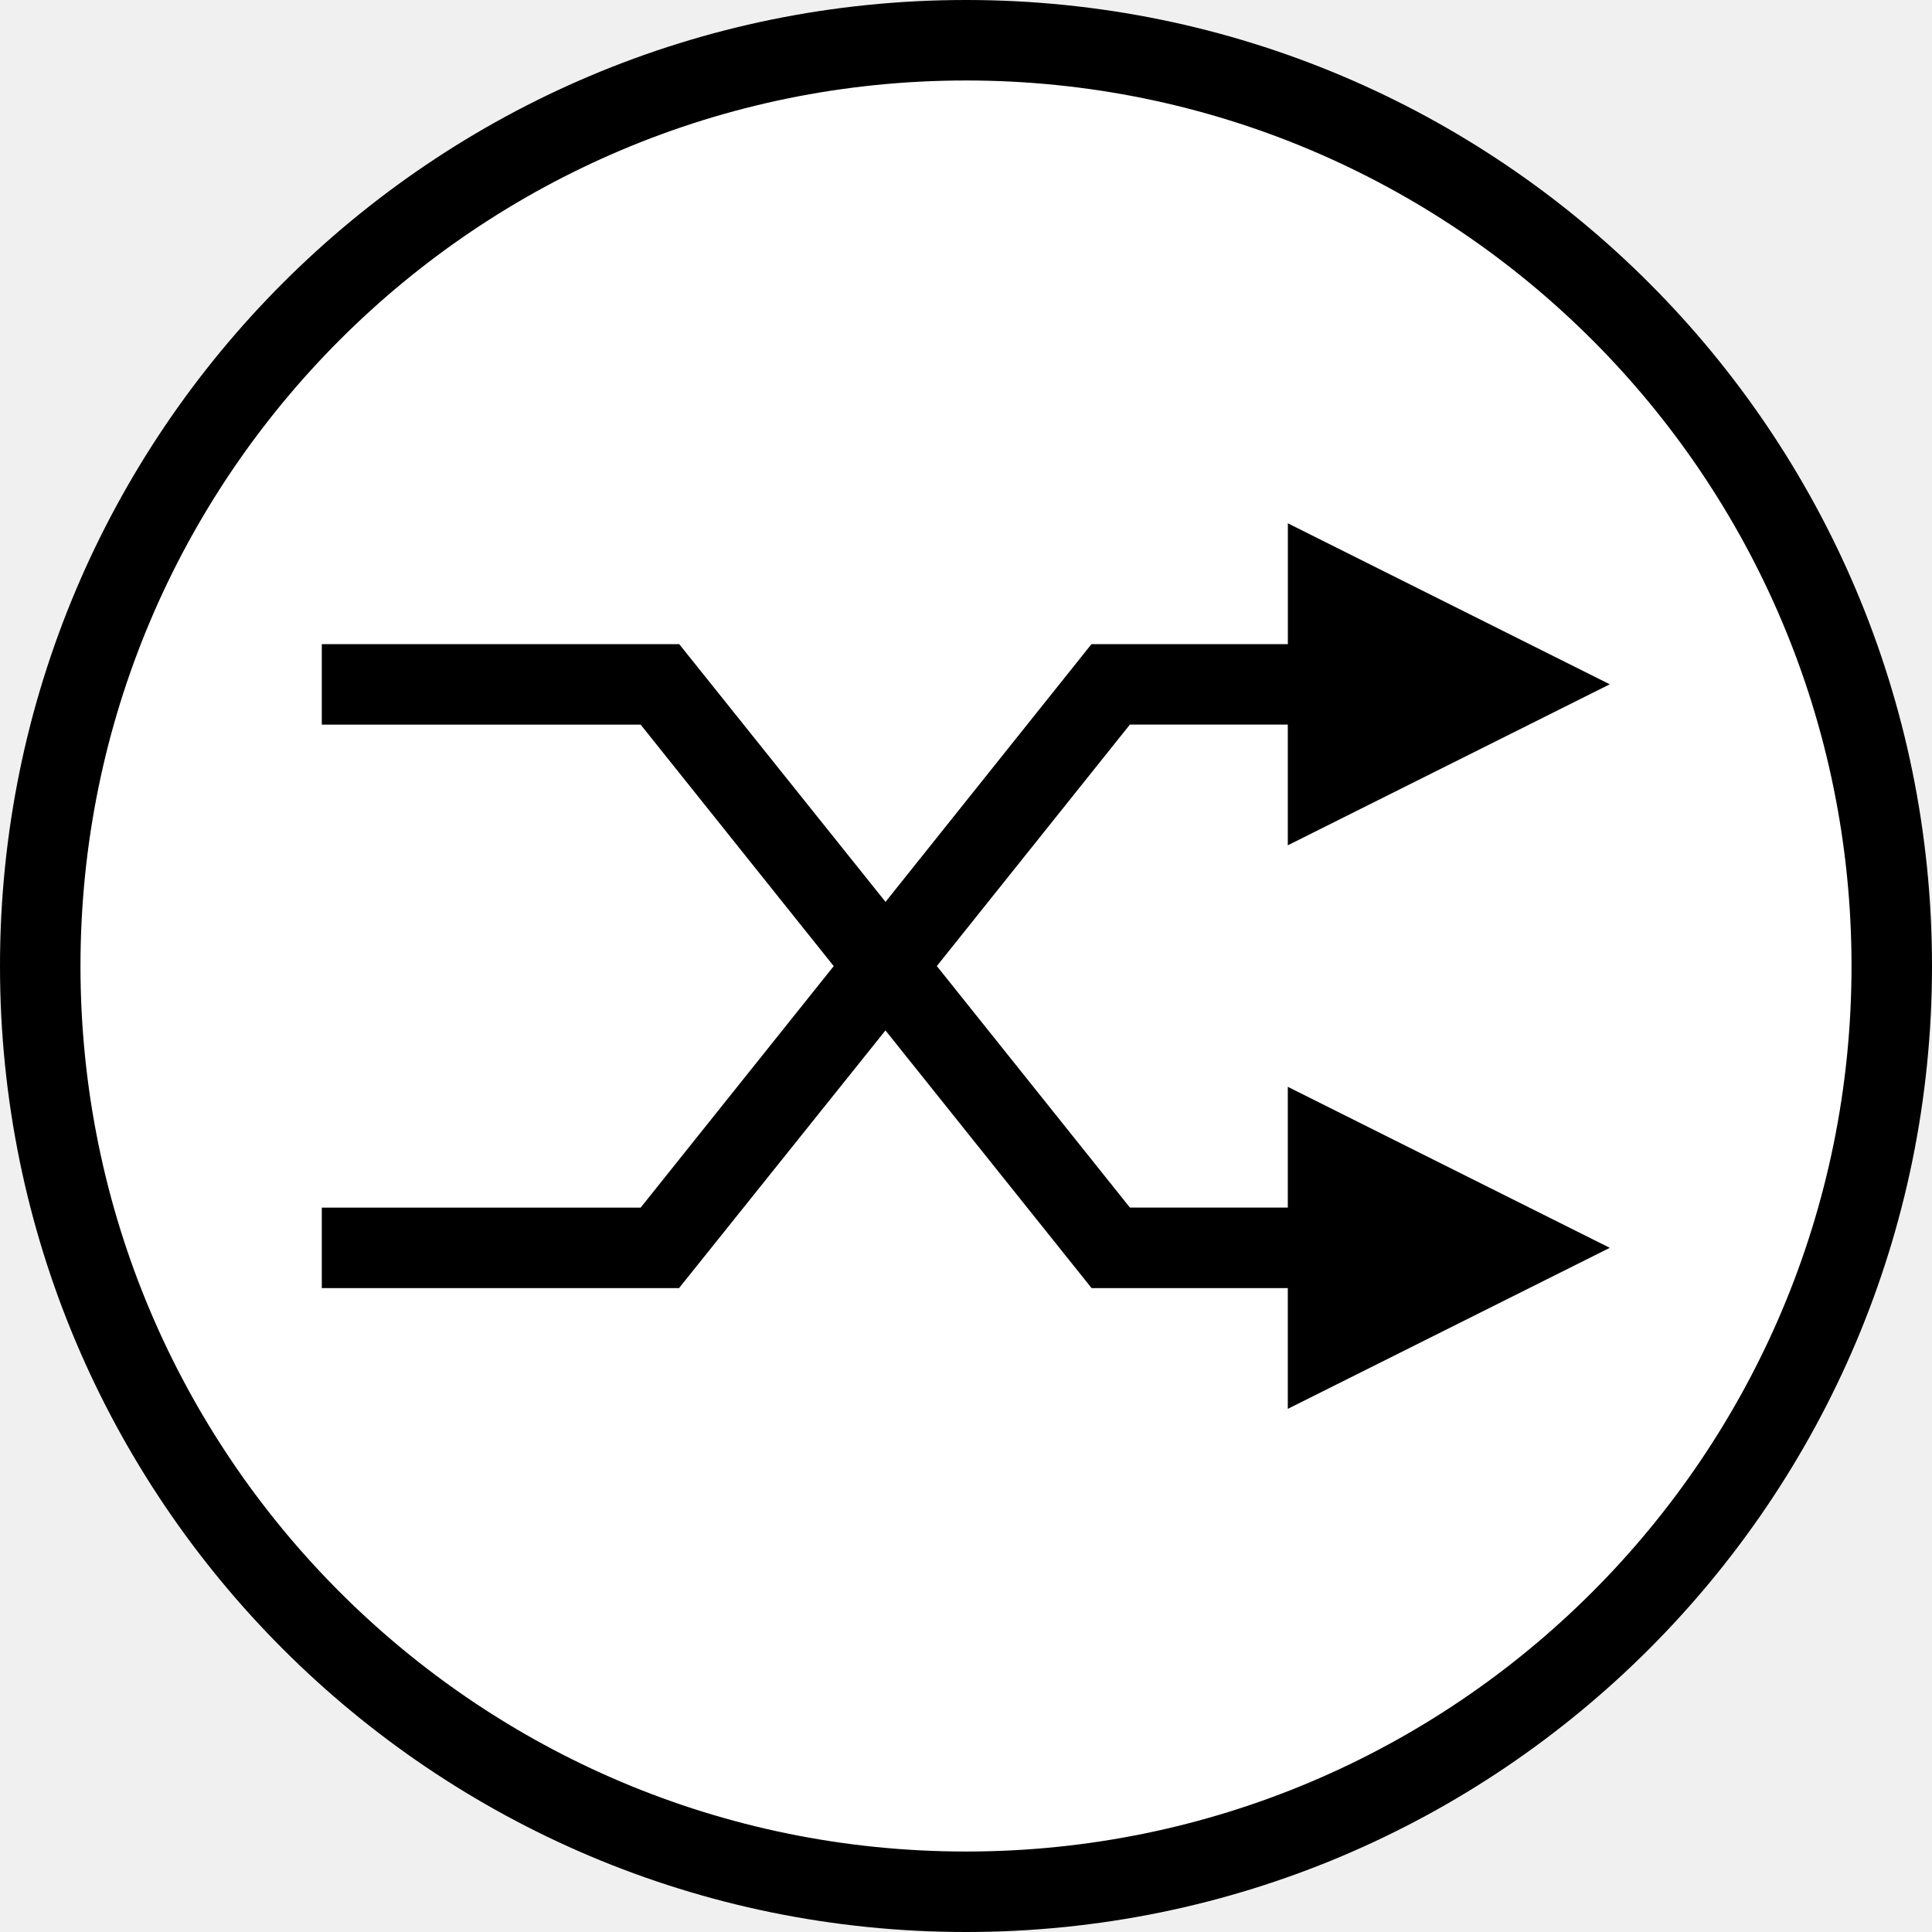
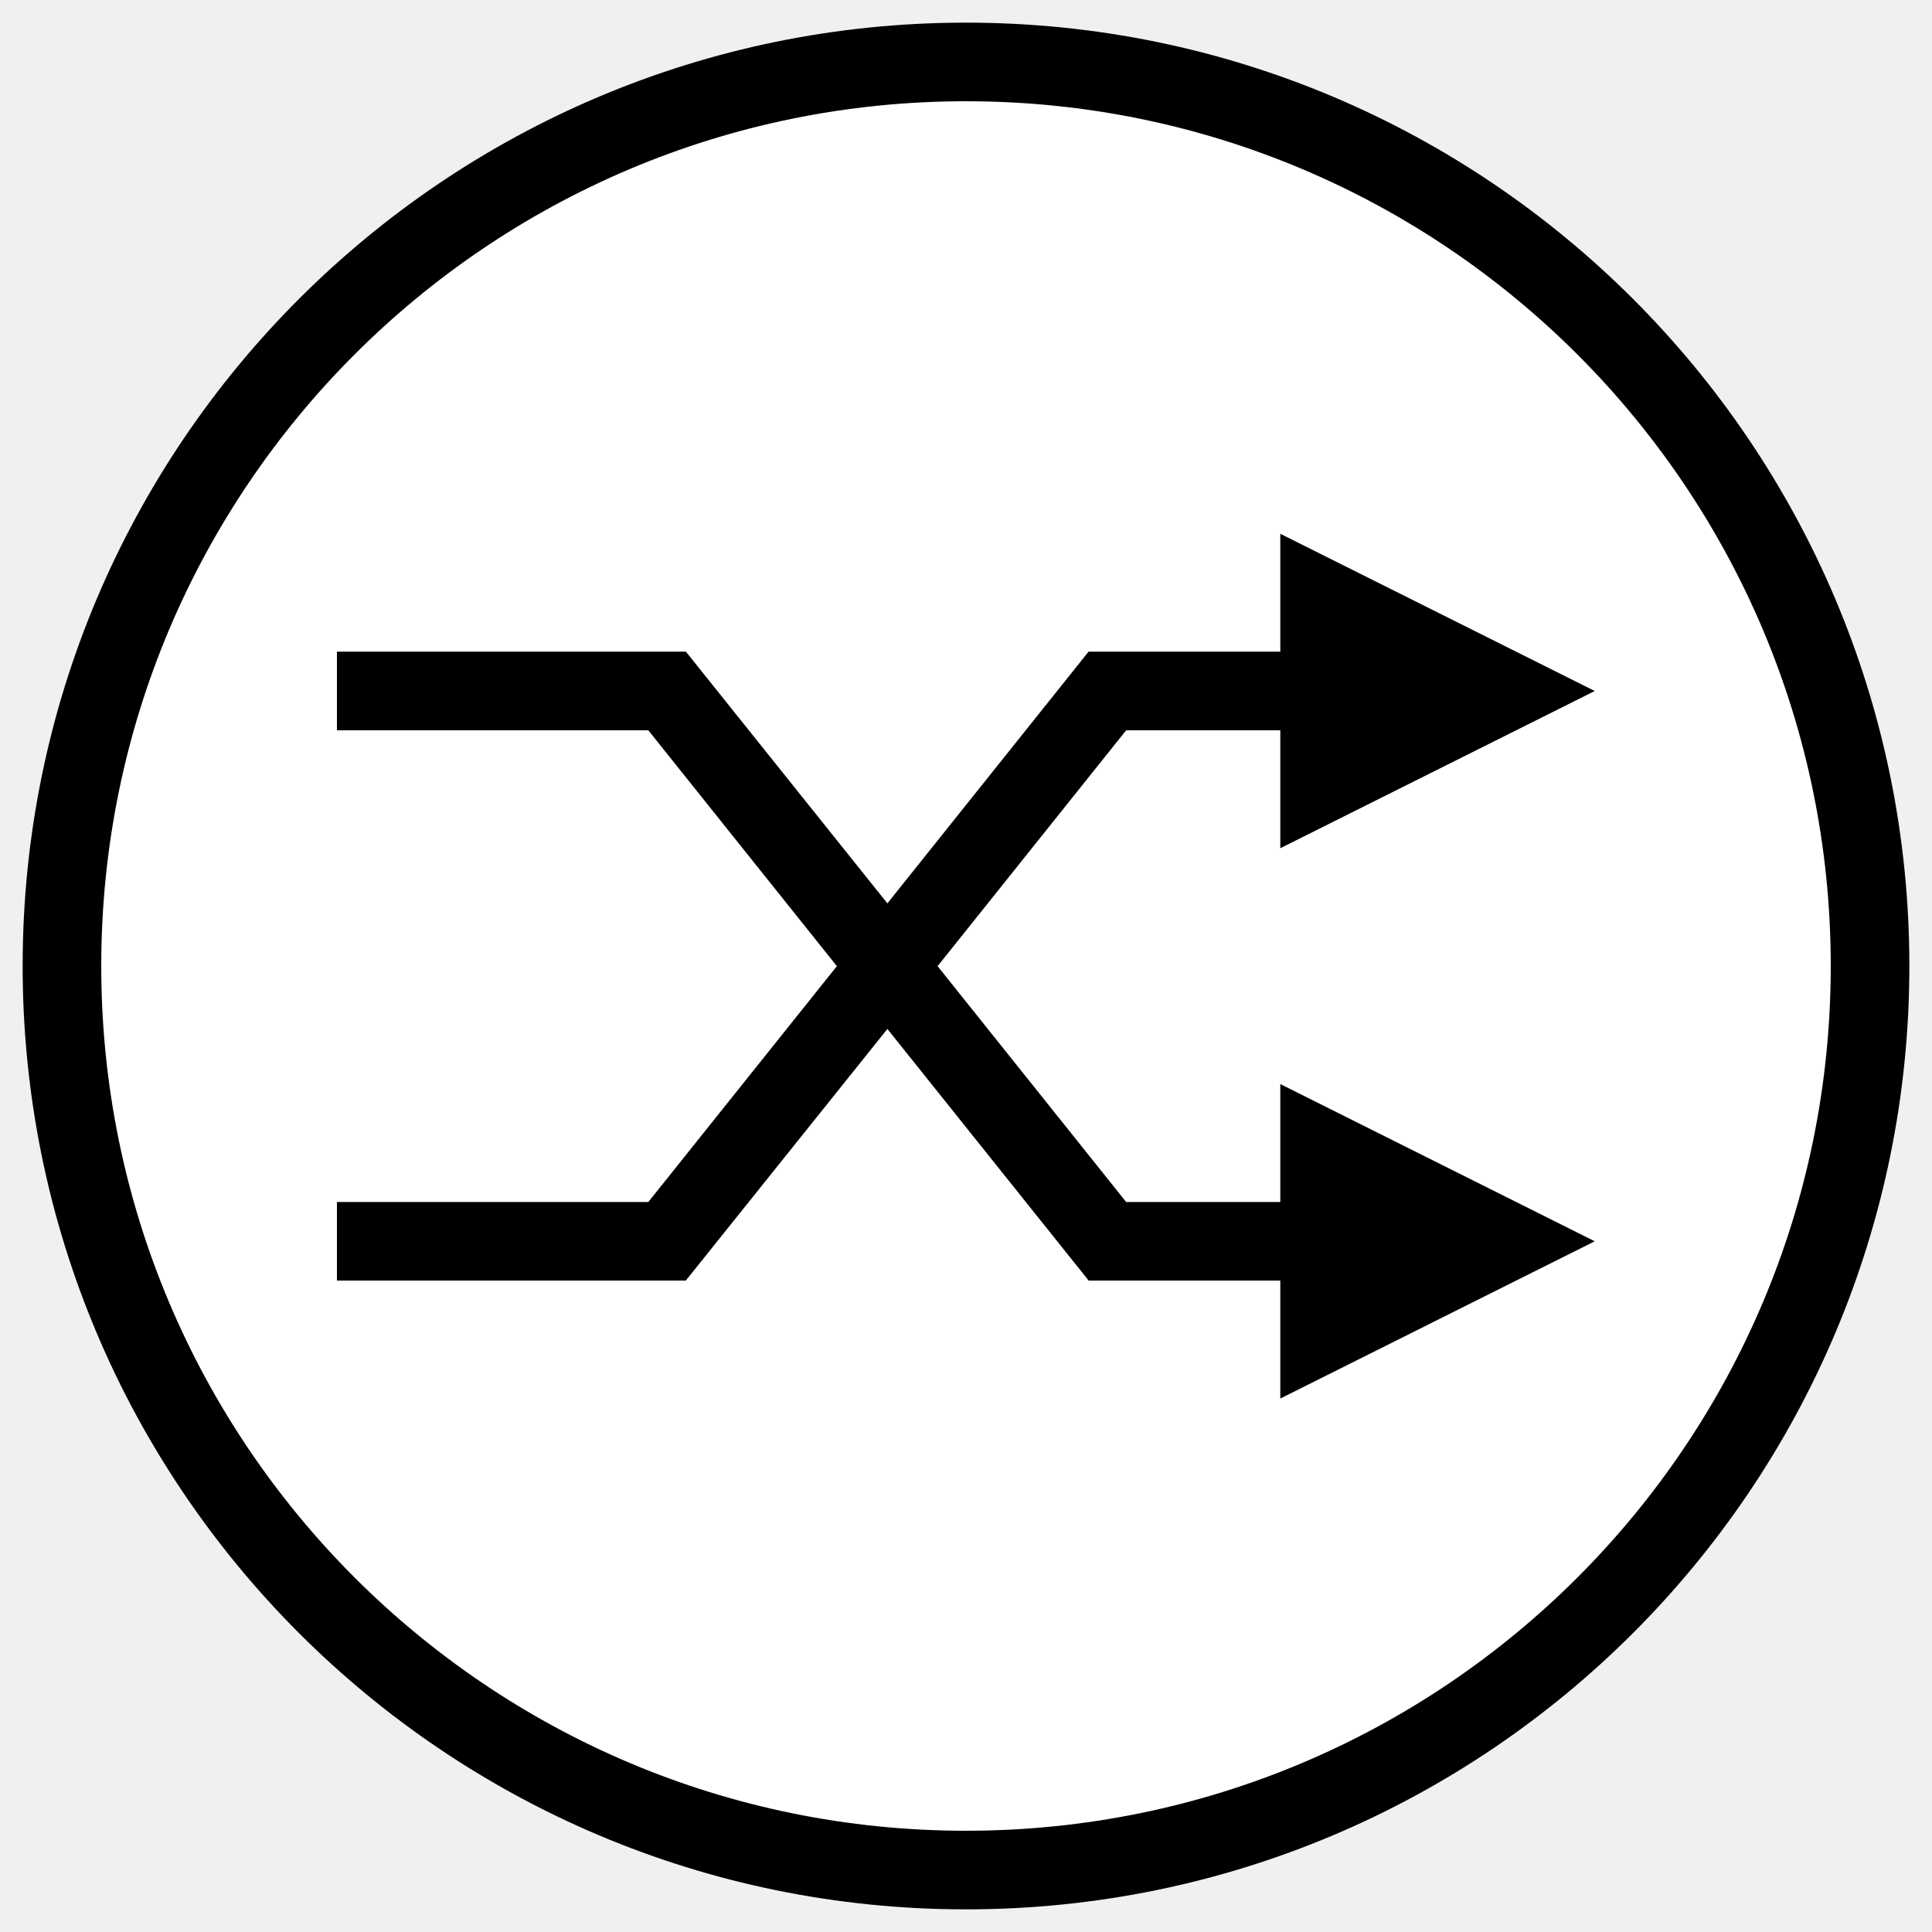
- <svg xmlns="http://www.w3.org/2000/svg" viewBox="0 0 32 32" id="svg2" version="1.1">
+ <svg xmlns="http://www.w3.org/2000/svg" viewBox="0 0 512 512" id="svg2" version="1.1" width="512" height="512">
  <defs id="defs3051">
    <style type="text/css" id="current-color-scheme">
      .ColorScheme-Text {
        color:#4d4d4d;
      }
      </style>
  </defs>
-   <circle style="opacity:1;fill:#ffffff;fill-opacity:1;stroke:none;stroke-width:4;stroke-linecap:square;stroke-linejoin:miter;stroke-miterlimit:4;stroke-dasharray:none;stroke-dashoffset:0;stroke-opacity:1" id="path7460" cx="16" cy="16" r="15.562" />
-   <path style="color:#4d4d4d;fill:#000000;fill-opacity:1;stroke:none" d="M 16,-7.5000001e-8 A 16,16 0 0 0 2.5000003e-8,16 16,16 0 0 0 16,32 16,16 0 0 0 32,16 16,16 0 0 0 16,-7.5000001e-8 Z M 16,1.333 A 14.667,14.667 0 0 1 30.667,16 14.667,14.667 0 0 1 16,30.667 14.667,14.667 0 0 1 1.333,16 14.667,14.667 0 0 1 16,1.333 Z m 5.331,7.336 0,2 -3.253,0 L 14.667,14.938 11.25,10.669 l -1.706,0 -4.214,0 0,1.333 5.281,0 3.198,4 -3.198,4 -5.281,0 0,1.333 5.917,0 3.419,-4.268 3.414,4.268 3.25,0 0,2 5.333,-2.667 -5.333,-2.667 0,2 -2.615,0 -3.198,-4 3.198,-4 2.615,0 0,2 5.333,-2.667 -5.333,-2.667 z" id="path56" class="ColorScheme-Text" />
+   <g id="g4142" transform="translate(6,26.00003)">
+     <circle r="243.15" cy="230" cx="250" id="path7460" style="opacity:1;fill:#ffffff;fill-opacity:1;stroke:none;stroke-width:62.5;stroke-linecap:square;stroke-linejoin:miter;stroke-miterlimit:4;stroke-dasharray:none;stroke-dashoffset:0;stroke-opacity:1" />
+     <path class="ColorScheme-Text" id="path56" d="M 250,-20 A 250,250 0 0 0 2.5000017e-8,230 250,250 0 0 0 250,480 a 250,250 0 0 0 250,-250 250,250 0 0 0 -250,-250 z m 0,20.833 A 229.167,229.167 0 0 1 479.167,230 229.167,229.167 0 0 1 250,459.167 229.167,229.167 0 0 1 20.833,230 229.167,229.167 0 0 1 250,0.833 Z M 333.293,115.457 v 31.25 H 282.471 l -53.304,66.691 -53.385,-66.691 H 149.129 83.293 v 20.833 h 82.52 l 49.967,62.5 -49.967,62.5 H 83.293 v 20.833 h 92.448 l 53.426,-66.691 53.345,66.691 h 50.781 v 31.25 l 83.333,-41.667 -83.333,-41.667 v 31.25 h -40.853 l -49.967,-62.5 49.967,-62.5 h 40.853 v 31.25 l 83.333,-41.667 z" style="color:#4d4d4d;fill:#000000;fill-opacity:1;stroke:none;stroke-width:15.625" />
+   </g>
</svg>
